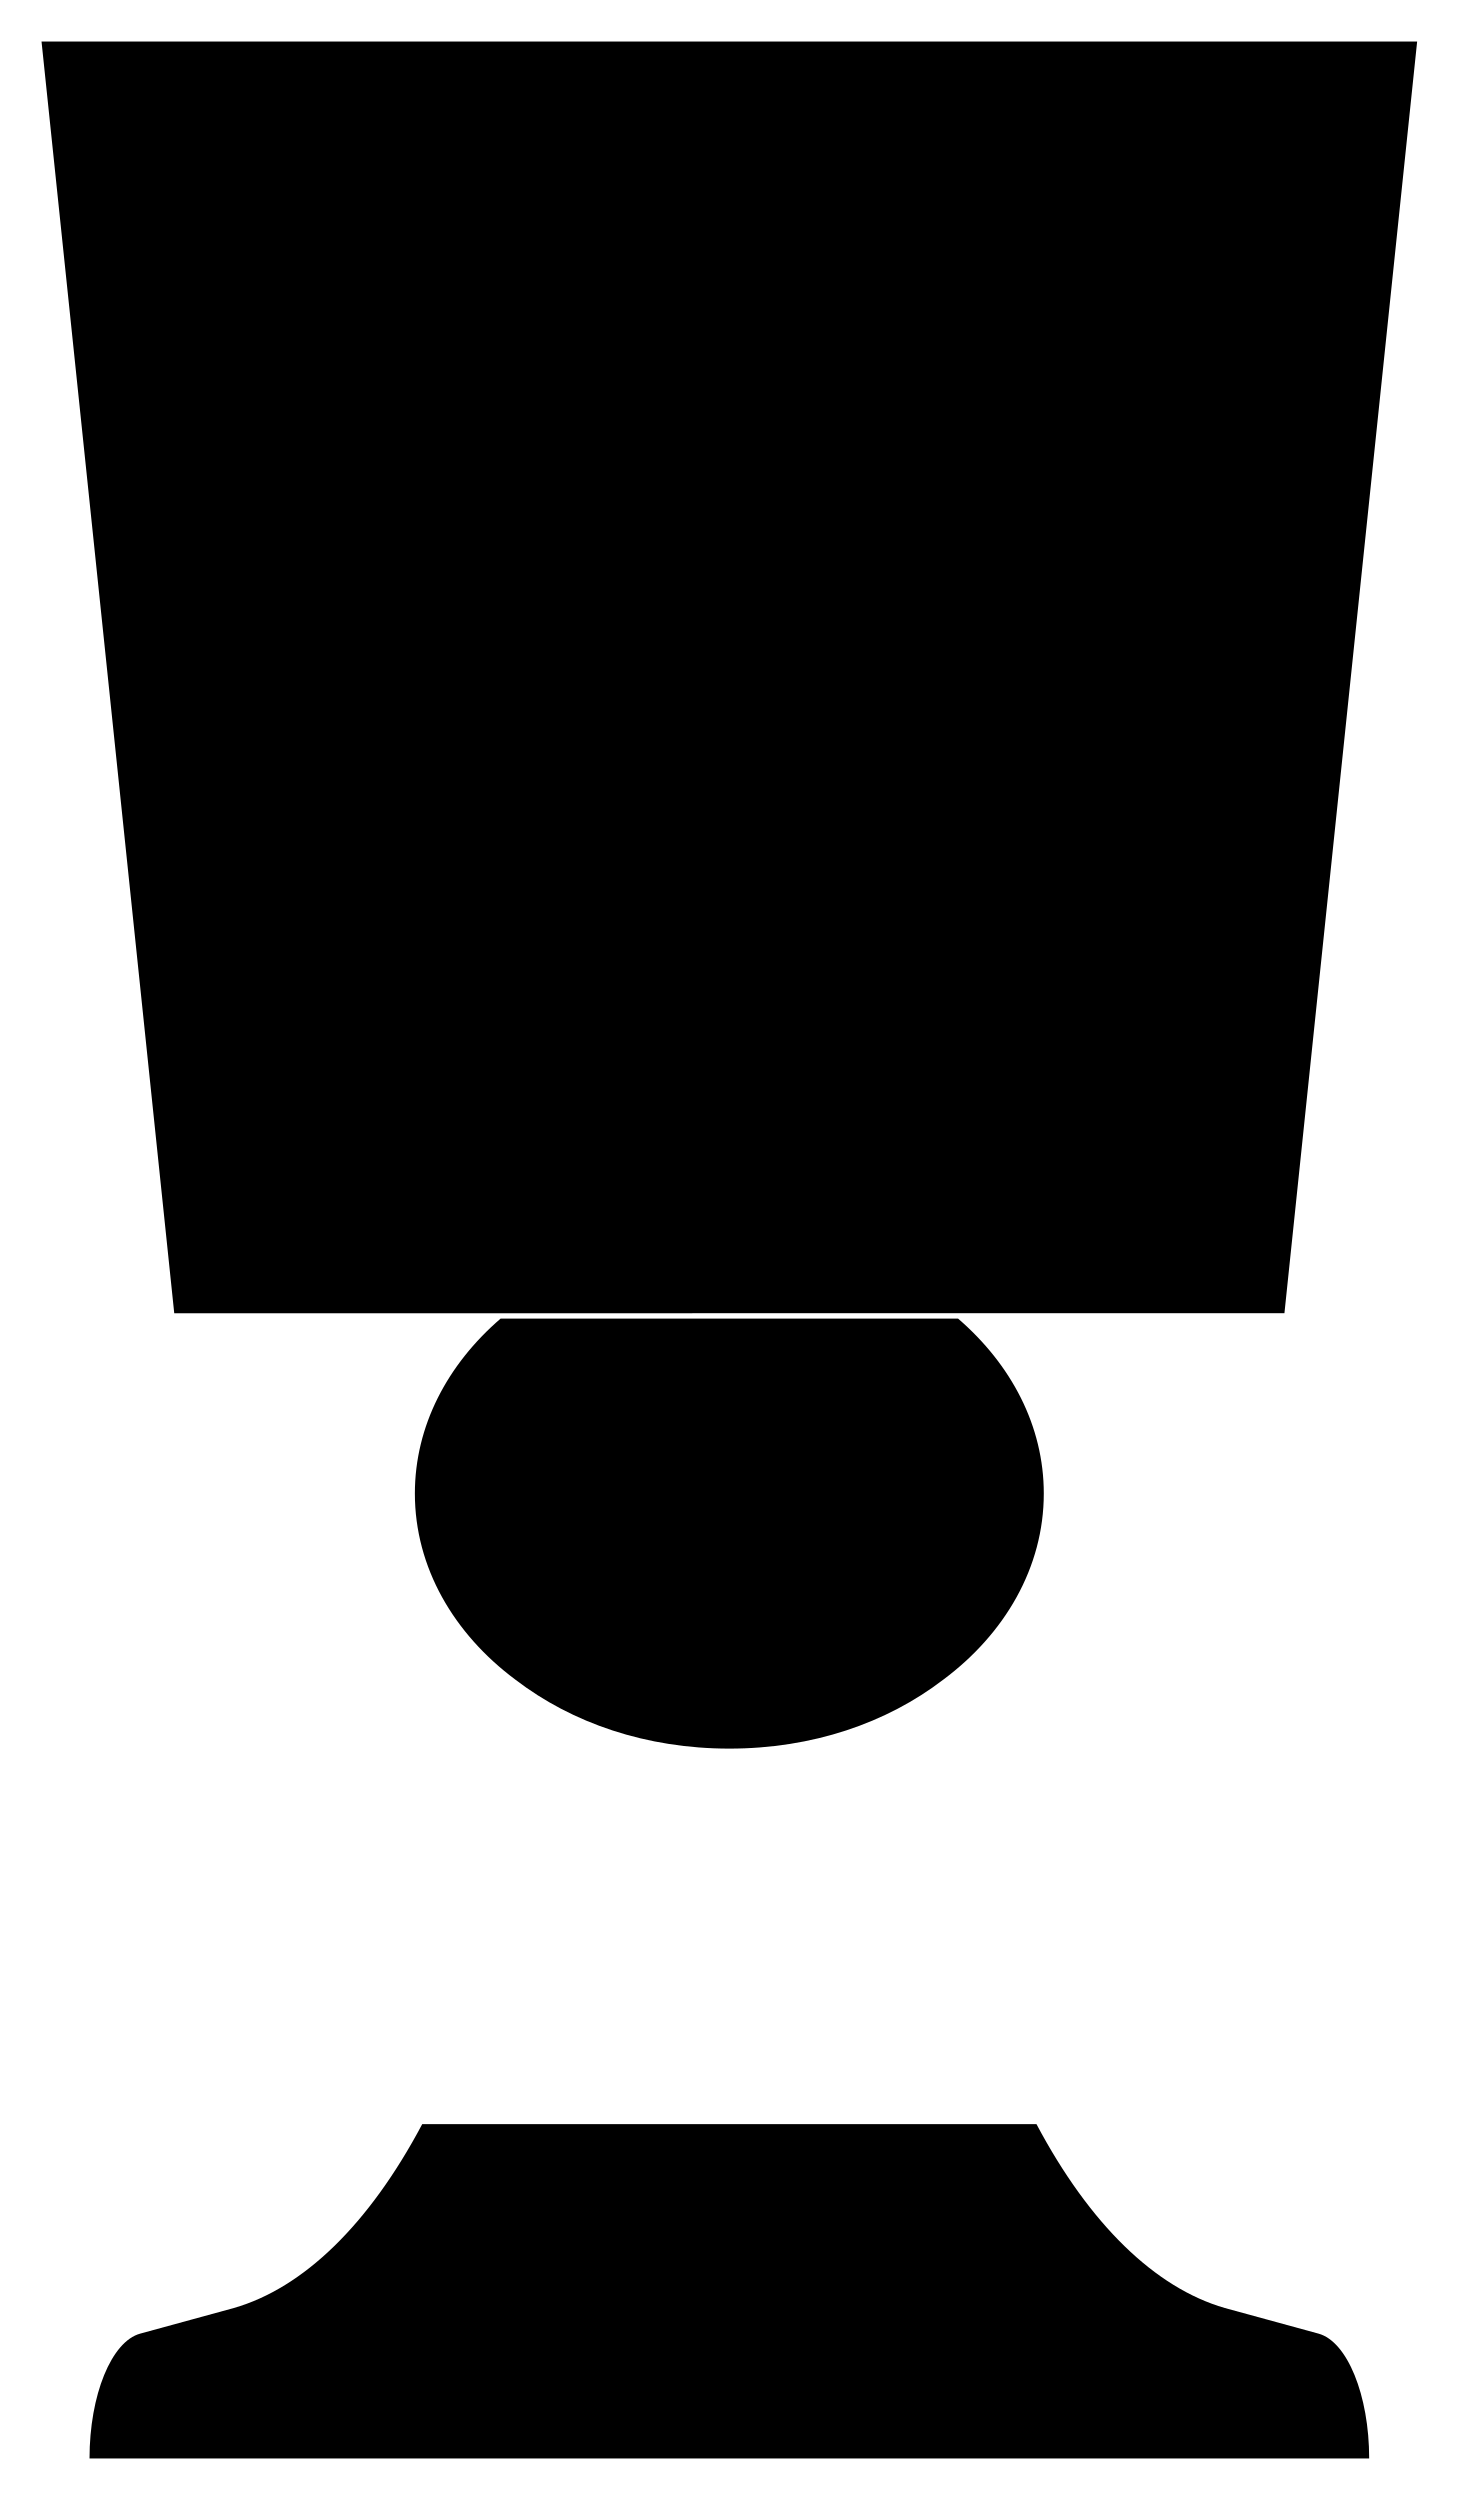
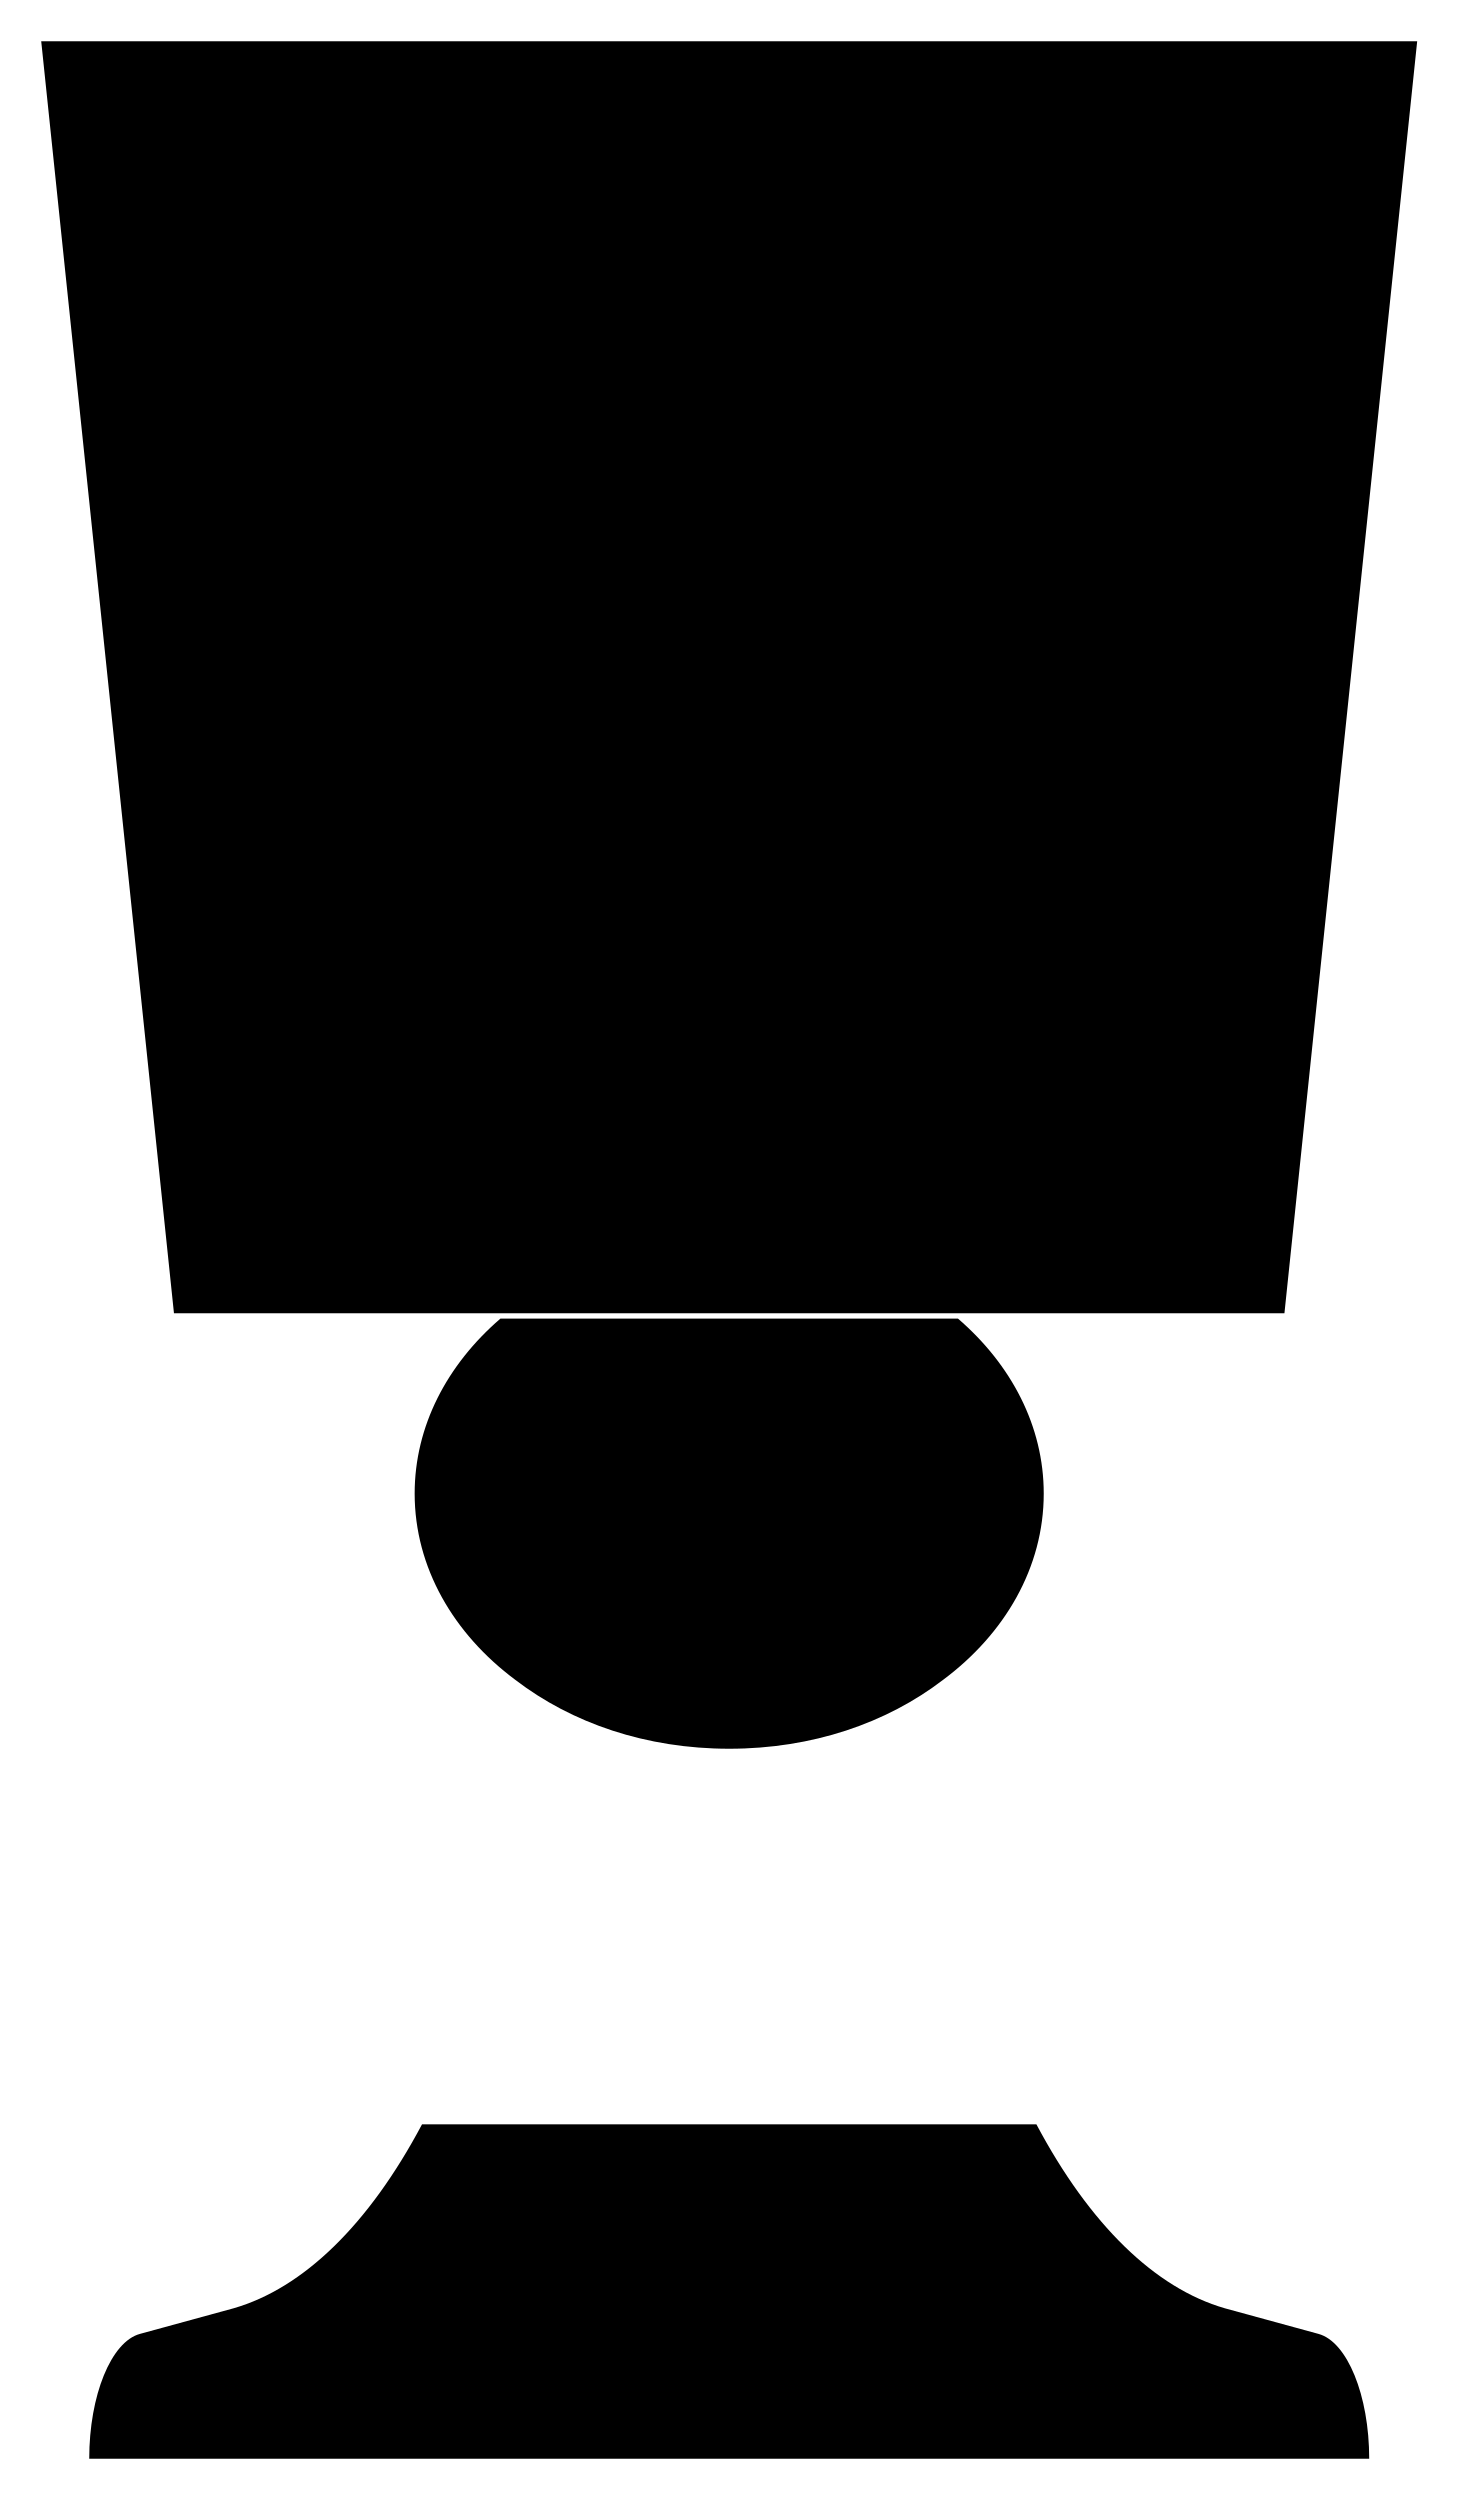
- <svg viewBox="0 0 49.537 84.9" class="glass-icon glass-icon--absinthe" role="img" aria-hidden="true" focusable="false">
+ <svg viewBox="0.011 0.011 49.516 84.878" class="glass-icon glass-icon--absinthe" role="img" aria-hidden="true" focusable="false">
  <g transform="translate(-71.91378,-114.2811)">
    <g transform="translate(-0.3313235)">
      <path class="glass-icon-line" d="M 100.494,186.286 V 173.72" />
      <path class="glass-icon-line" d="M 93.534,186.286 V 173.72" />
    </g>
    <path class="glass-icon-line" d="M 88.86,197.77 H 74.954 c 0,-2.157 0.747,-3.974 1.721,-4.239 l 3.181,-0.87 c 2.364,-0.681 4.589,-2.838 6.397,-6.245 h 20.859 c 1.808,3.406 4.033,5.563 6.397,6.245 l 3.181,0.87 c 0.973,0.265 1.721,2.082 1.721,4.239 h -13.906 z" />
    <path class="glass-icon-line" d="M 104.451,159.061 H 88.914 c -1.811,1.562 -2.911,3.65 -2.911,5.939 0,2.513 1.324,4.766 3.417,6.325 1.922,1.473 4.442,2.339 7.262,2.339 2.819,0 5.339,-0.866 7.262,-2.339 2.093,-1.56 3.417,-3.812 3.417,-6.325 0,-2.288 -1.1,-4.376 -2.911,-5.939 z" />
    <path class="glass-icon-line" d="m 77.831,158.879 -4.507,-43.187 h 46.716 l -4.048,38.791 -0.459,4.395" />
    <path class="glass-icon-line" d="M 115.367,159.028 H 77.998" />
  </g>
</svg>
